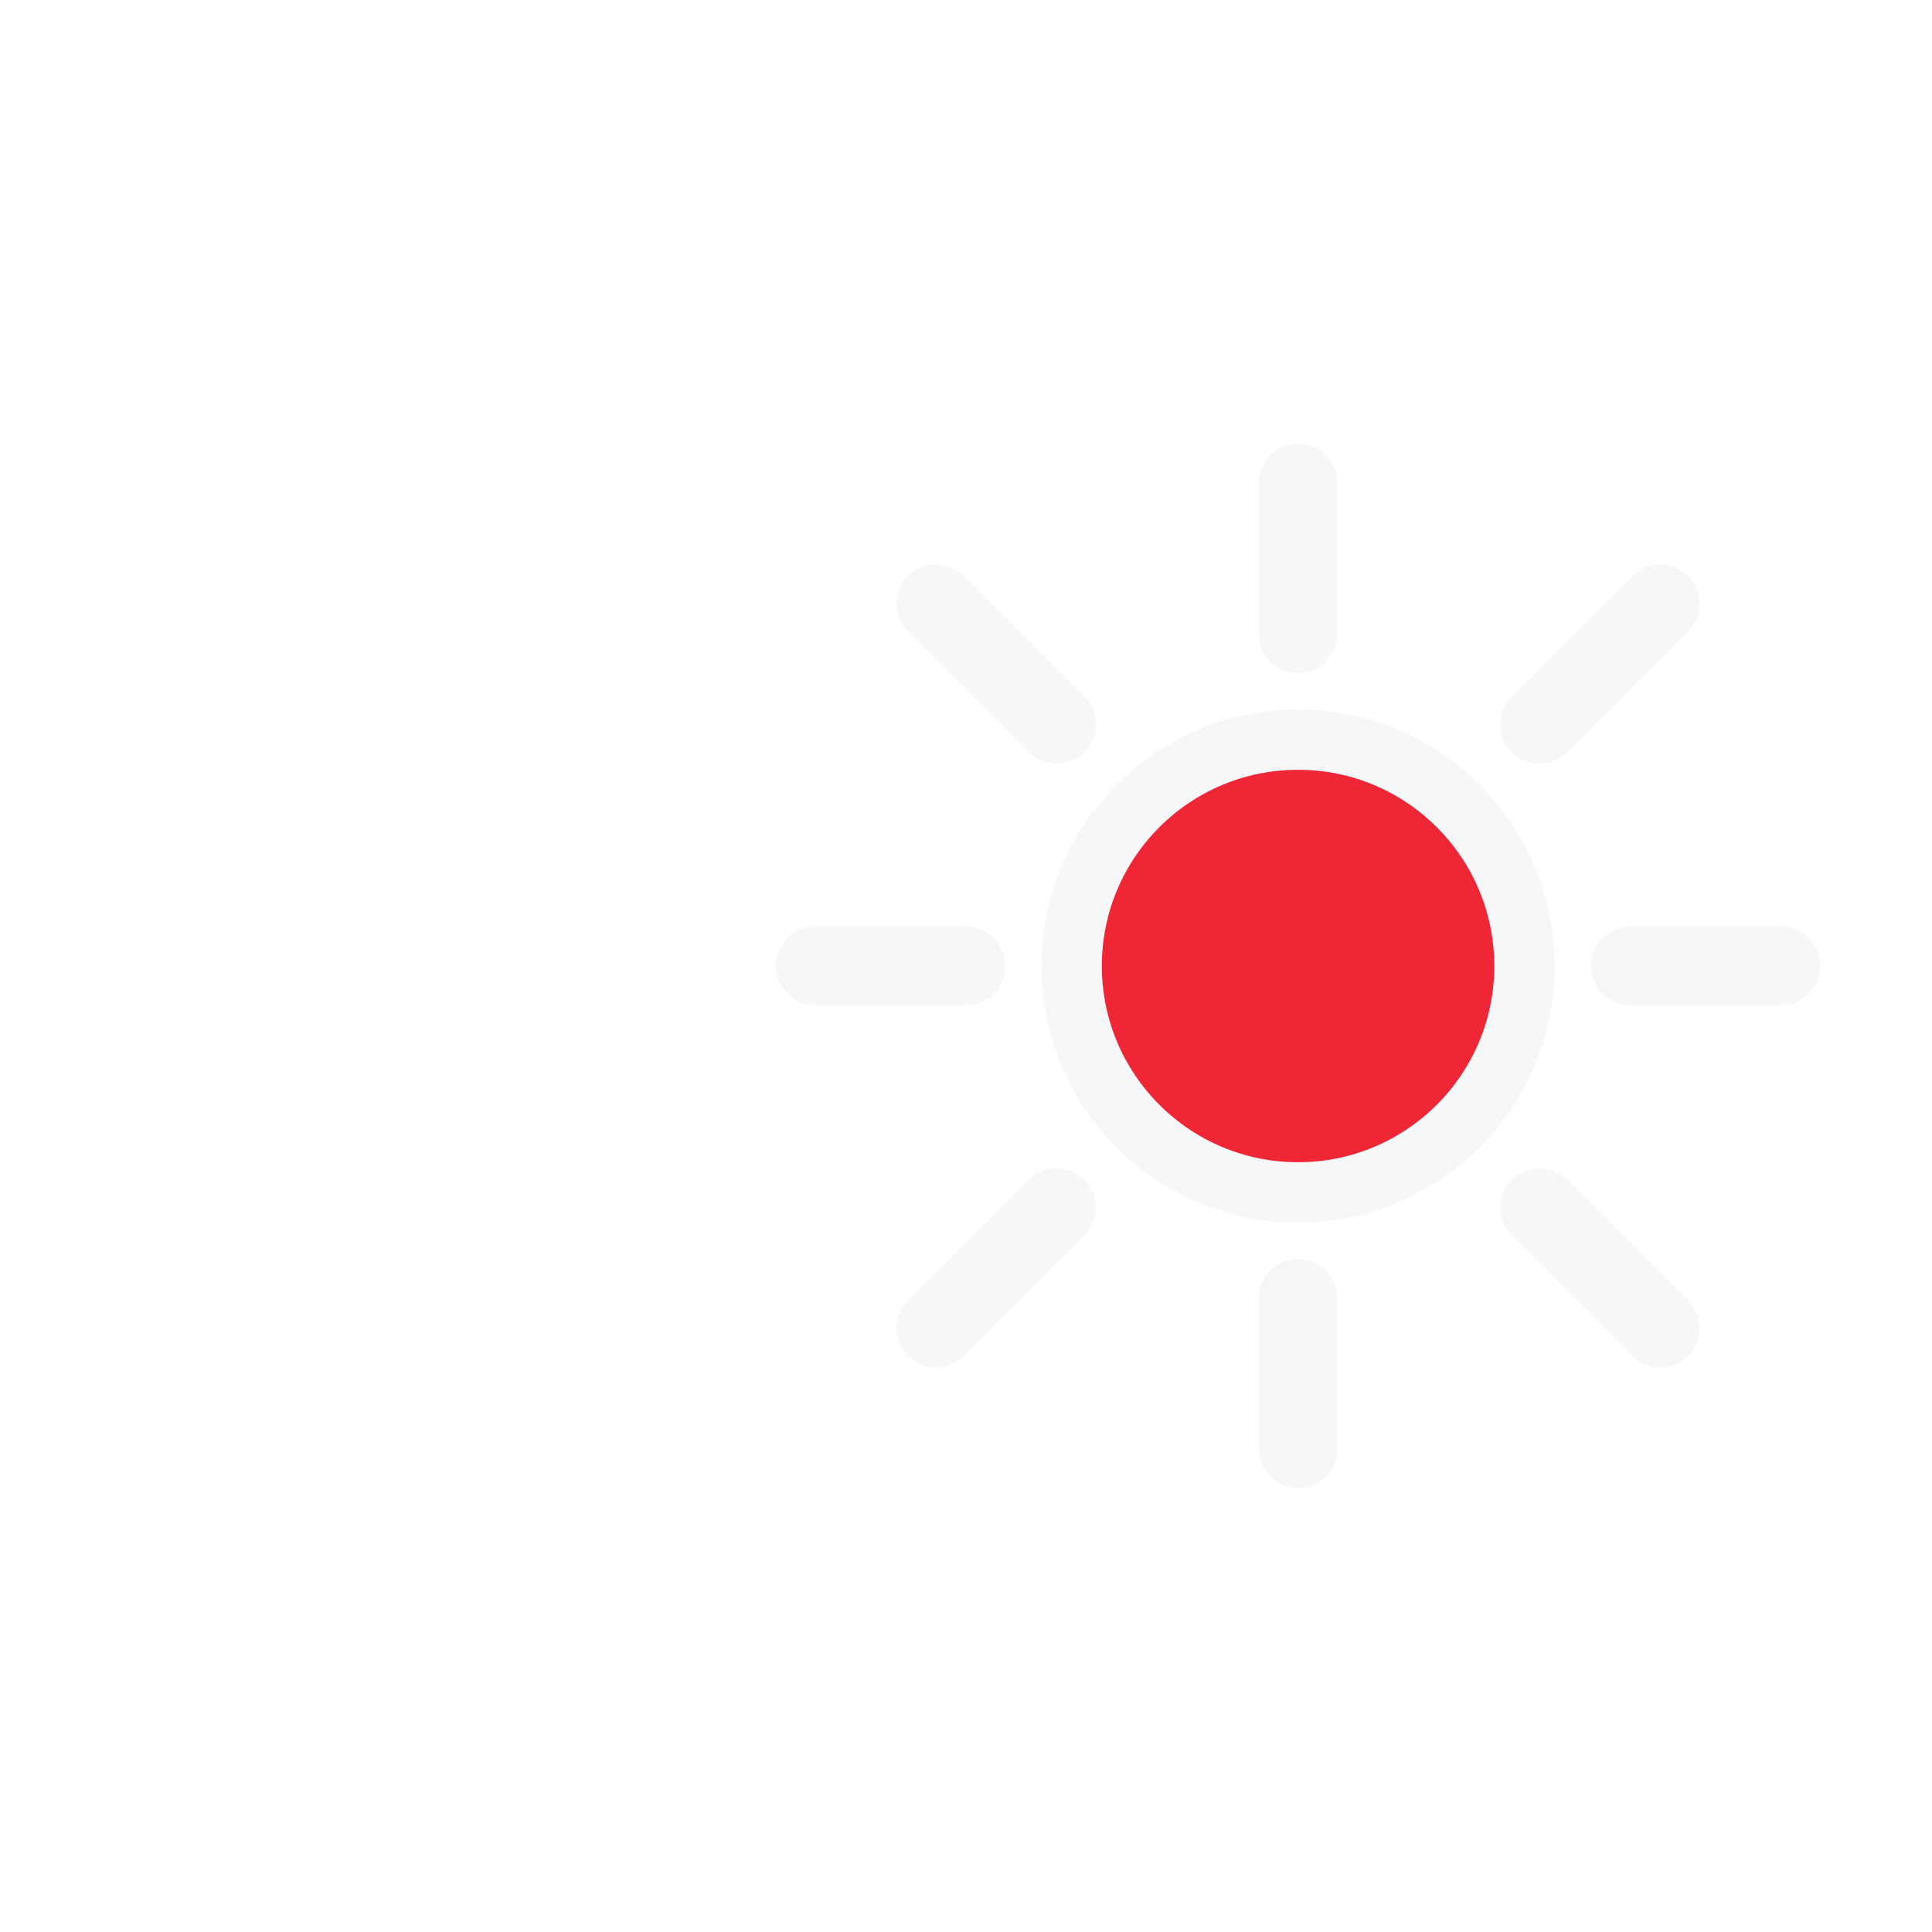
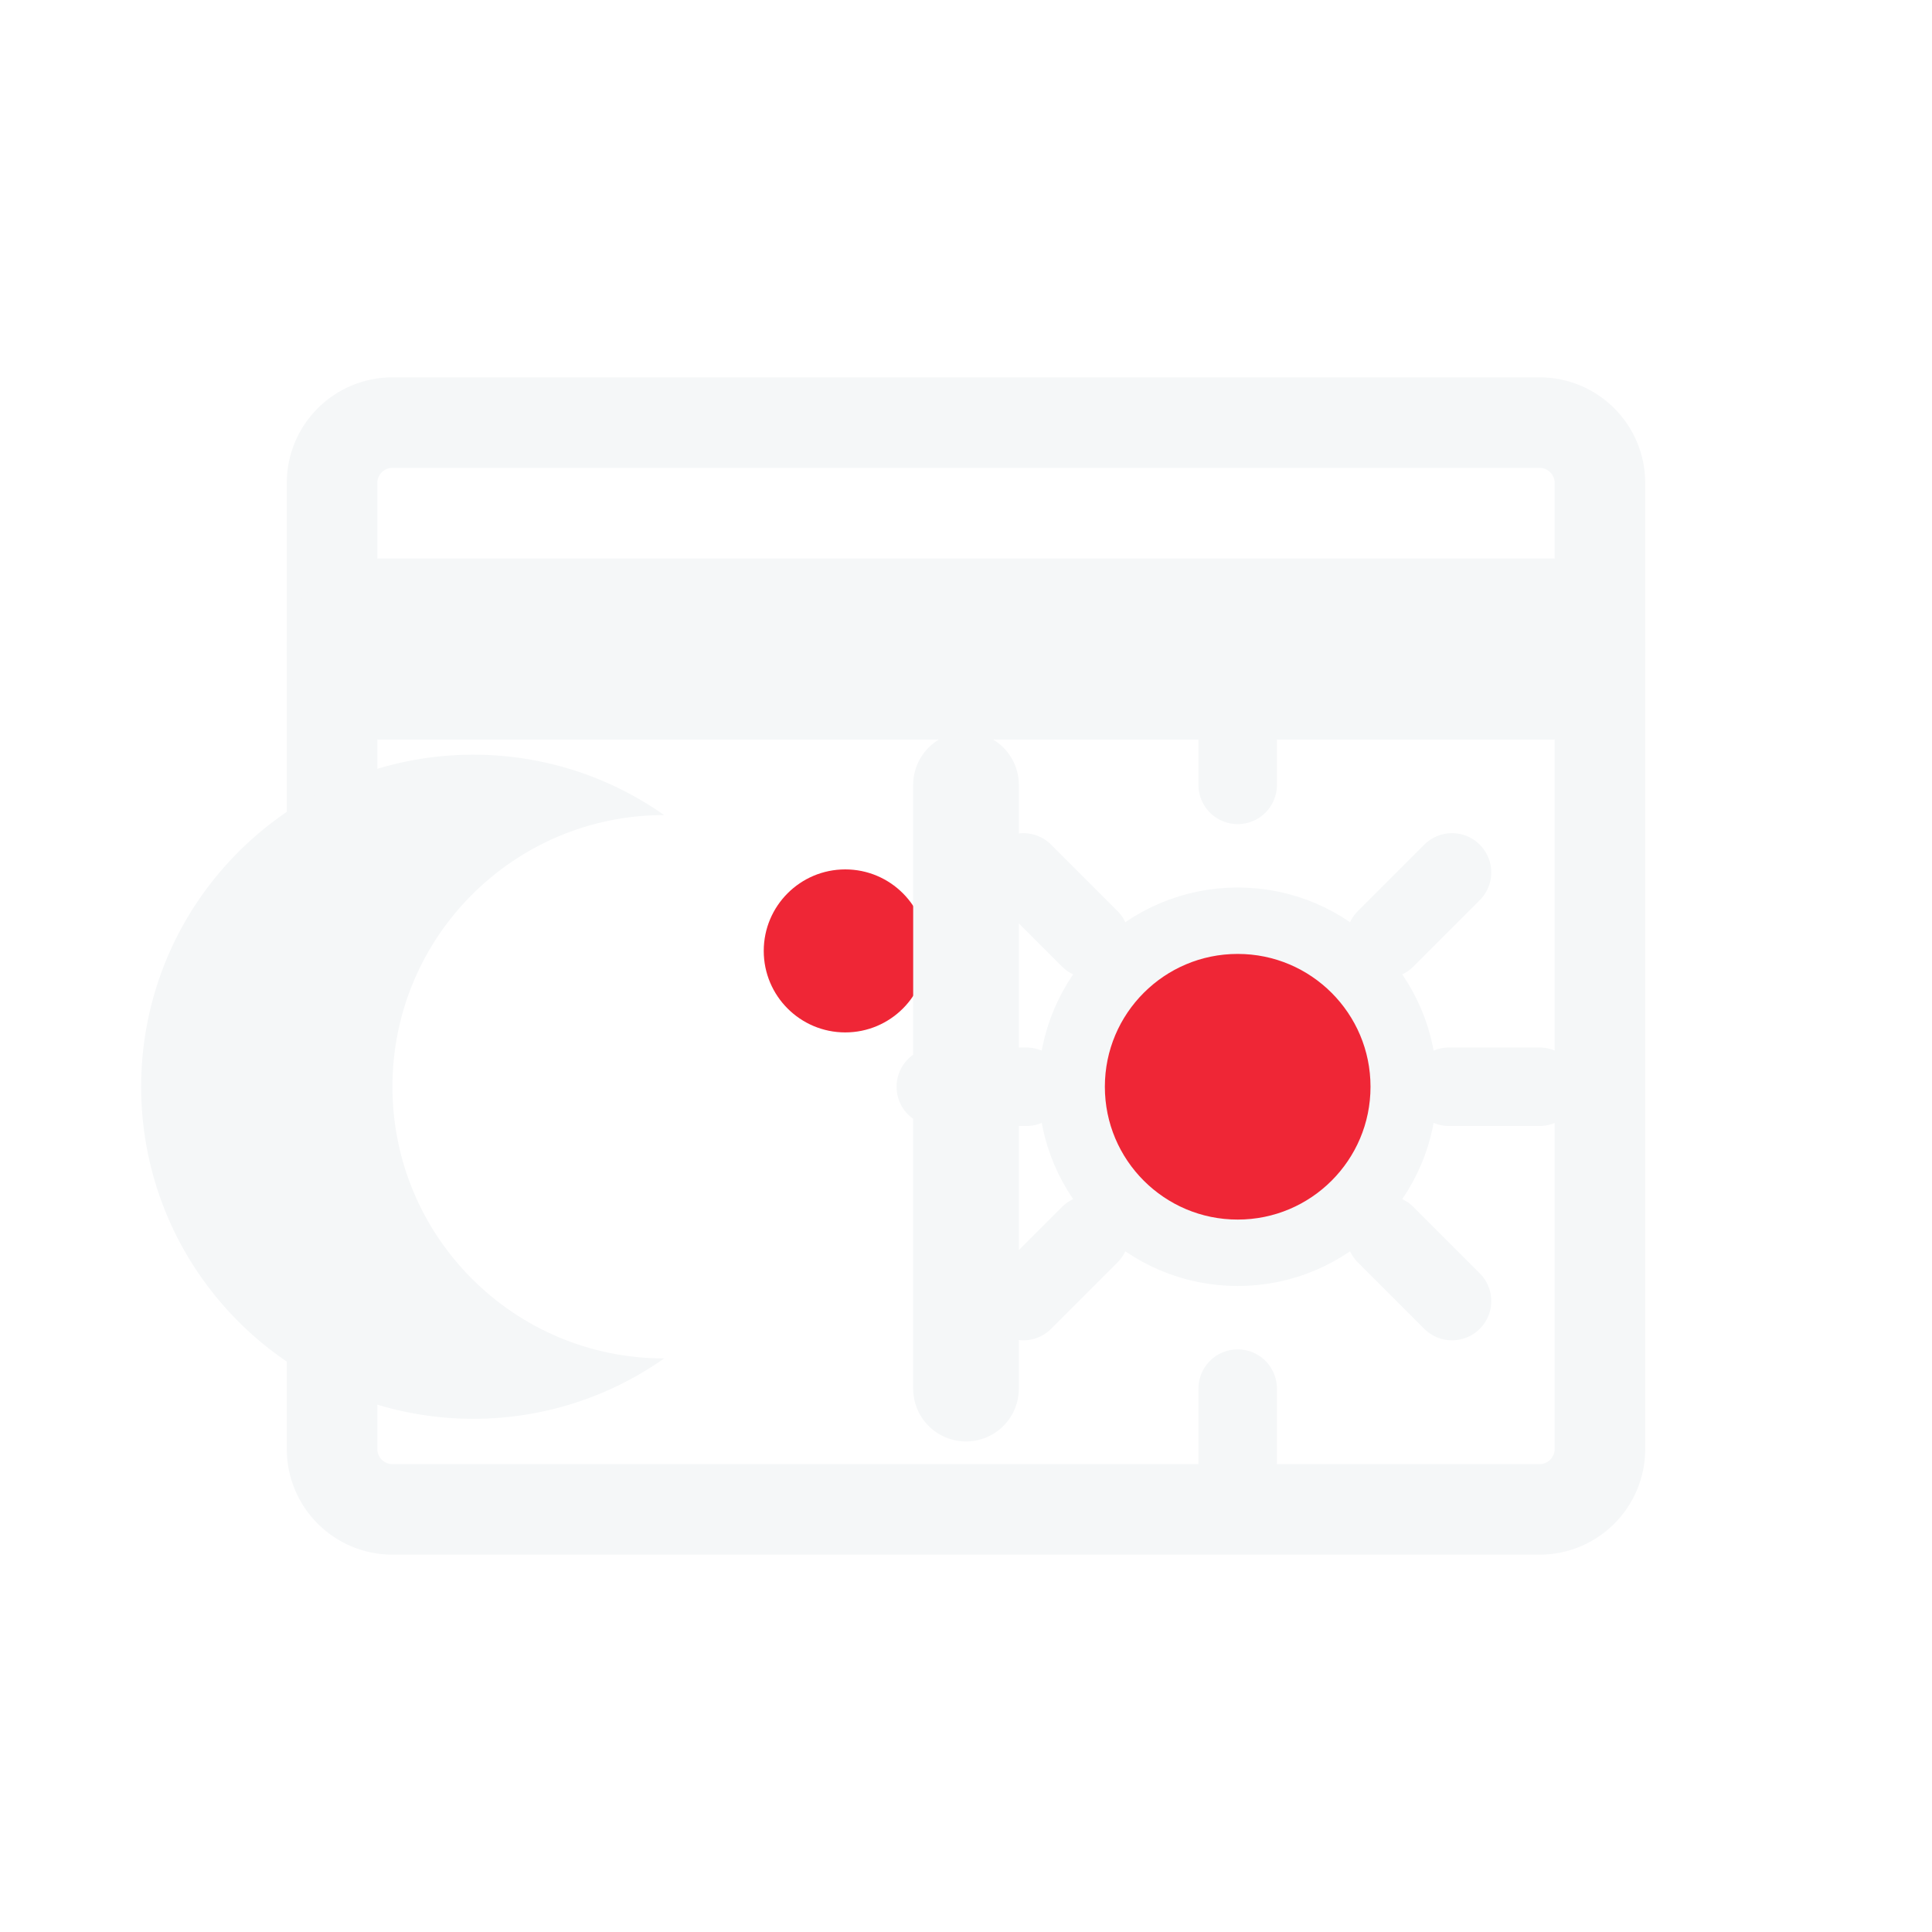
<svg xmlns="http://www.w3.org/2000/svg" width="64" height="64" viewBox="0 0 64 64">
  <g fill="none" stroke-linecap="round" stroke-linejoin="round">
-     <path d="M27 16A16 16 0 1 0 27 48A13 13 0 0 1 27 16Z" fill="#F5F7F8" />
-     <circle cx="43" cy="32" r="7.5" fill="#EF2636" stroke="#F5F7F8" stroke-width="2" />
-     <path d="M43 16V21M43 43V48M27 32H32M54 32H59M31 20L35 24M51 40L55 44M55 20L51 24M35 40L31 44" stroke="#F5F7F8" stroke-width="2.6" />
+     <rect x="11" y="14" width="42" height="36" rx="2" stroke="#F5F7F8" stroke-width="3" />
+     <path d="M12.5 21.5H51.5" stroke="#F5F7F8" stroke-width="6" />
+     <path d="M22 27A11 11 0 1 0 22 45A8.5 8.5 0 0 1 22 27Z" fill="#F5F7F8" />
+     <circle cx="28" cy="31.5" r="2.7" fill="#EF2636" />
+     <path d="M32 26V46" stroke="#F5F7F8" stroke-width="3.5" />
+     <circle cx="41" cy="36" r="5.5" fill="#EF2636" stroke="#F5F7F8" stroke-width="2.2" />
+     <path d="M41 26V23M41 49V46M31 36H34M48 36H51M33.9 28.9L36.1 31.1M45.9 40.9L48.1 43.1M48.1 28.9L45.9 31.1M36.1 40.9L33.9 43.1" stroke="#F5F7F8" stroke-width="2.6" />
  </g>
</svg>
